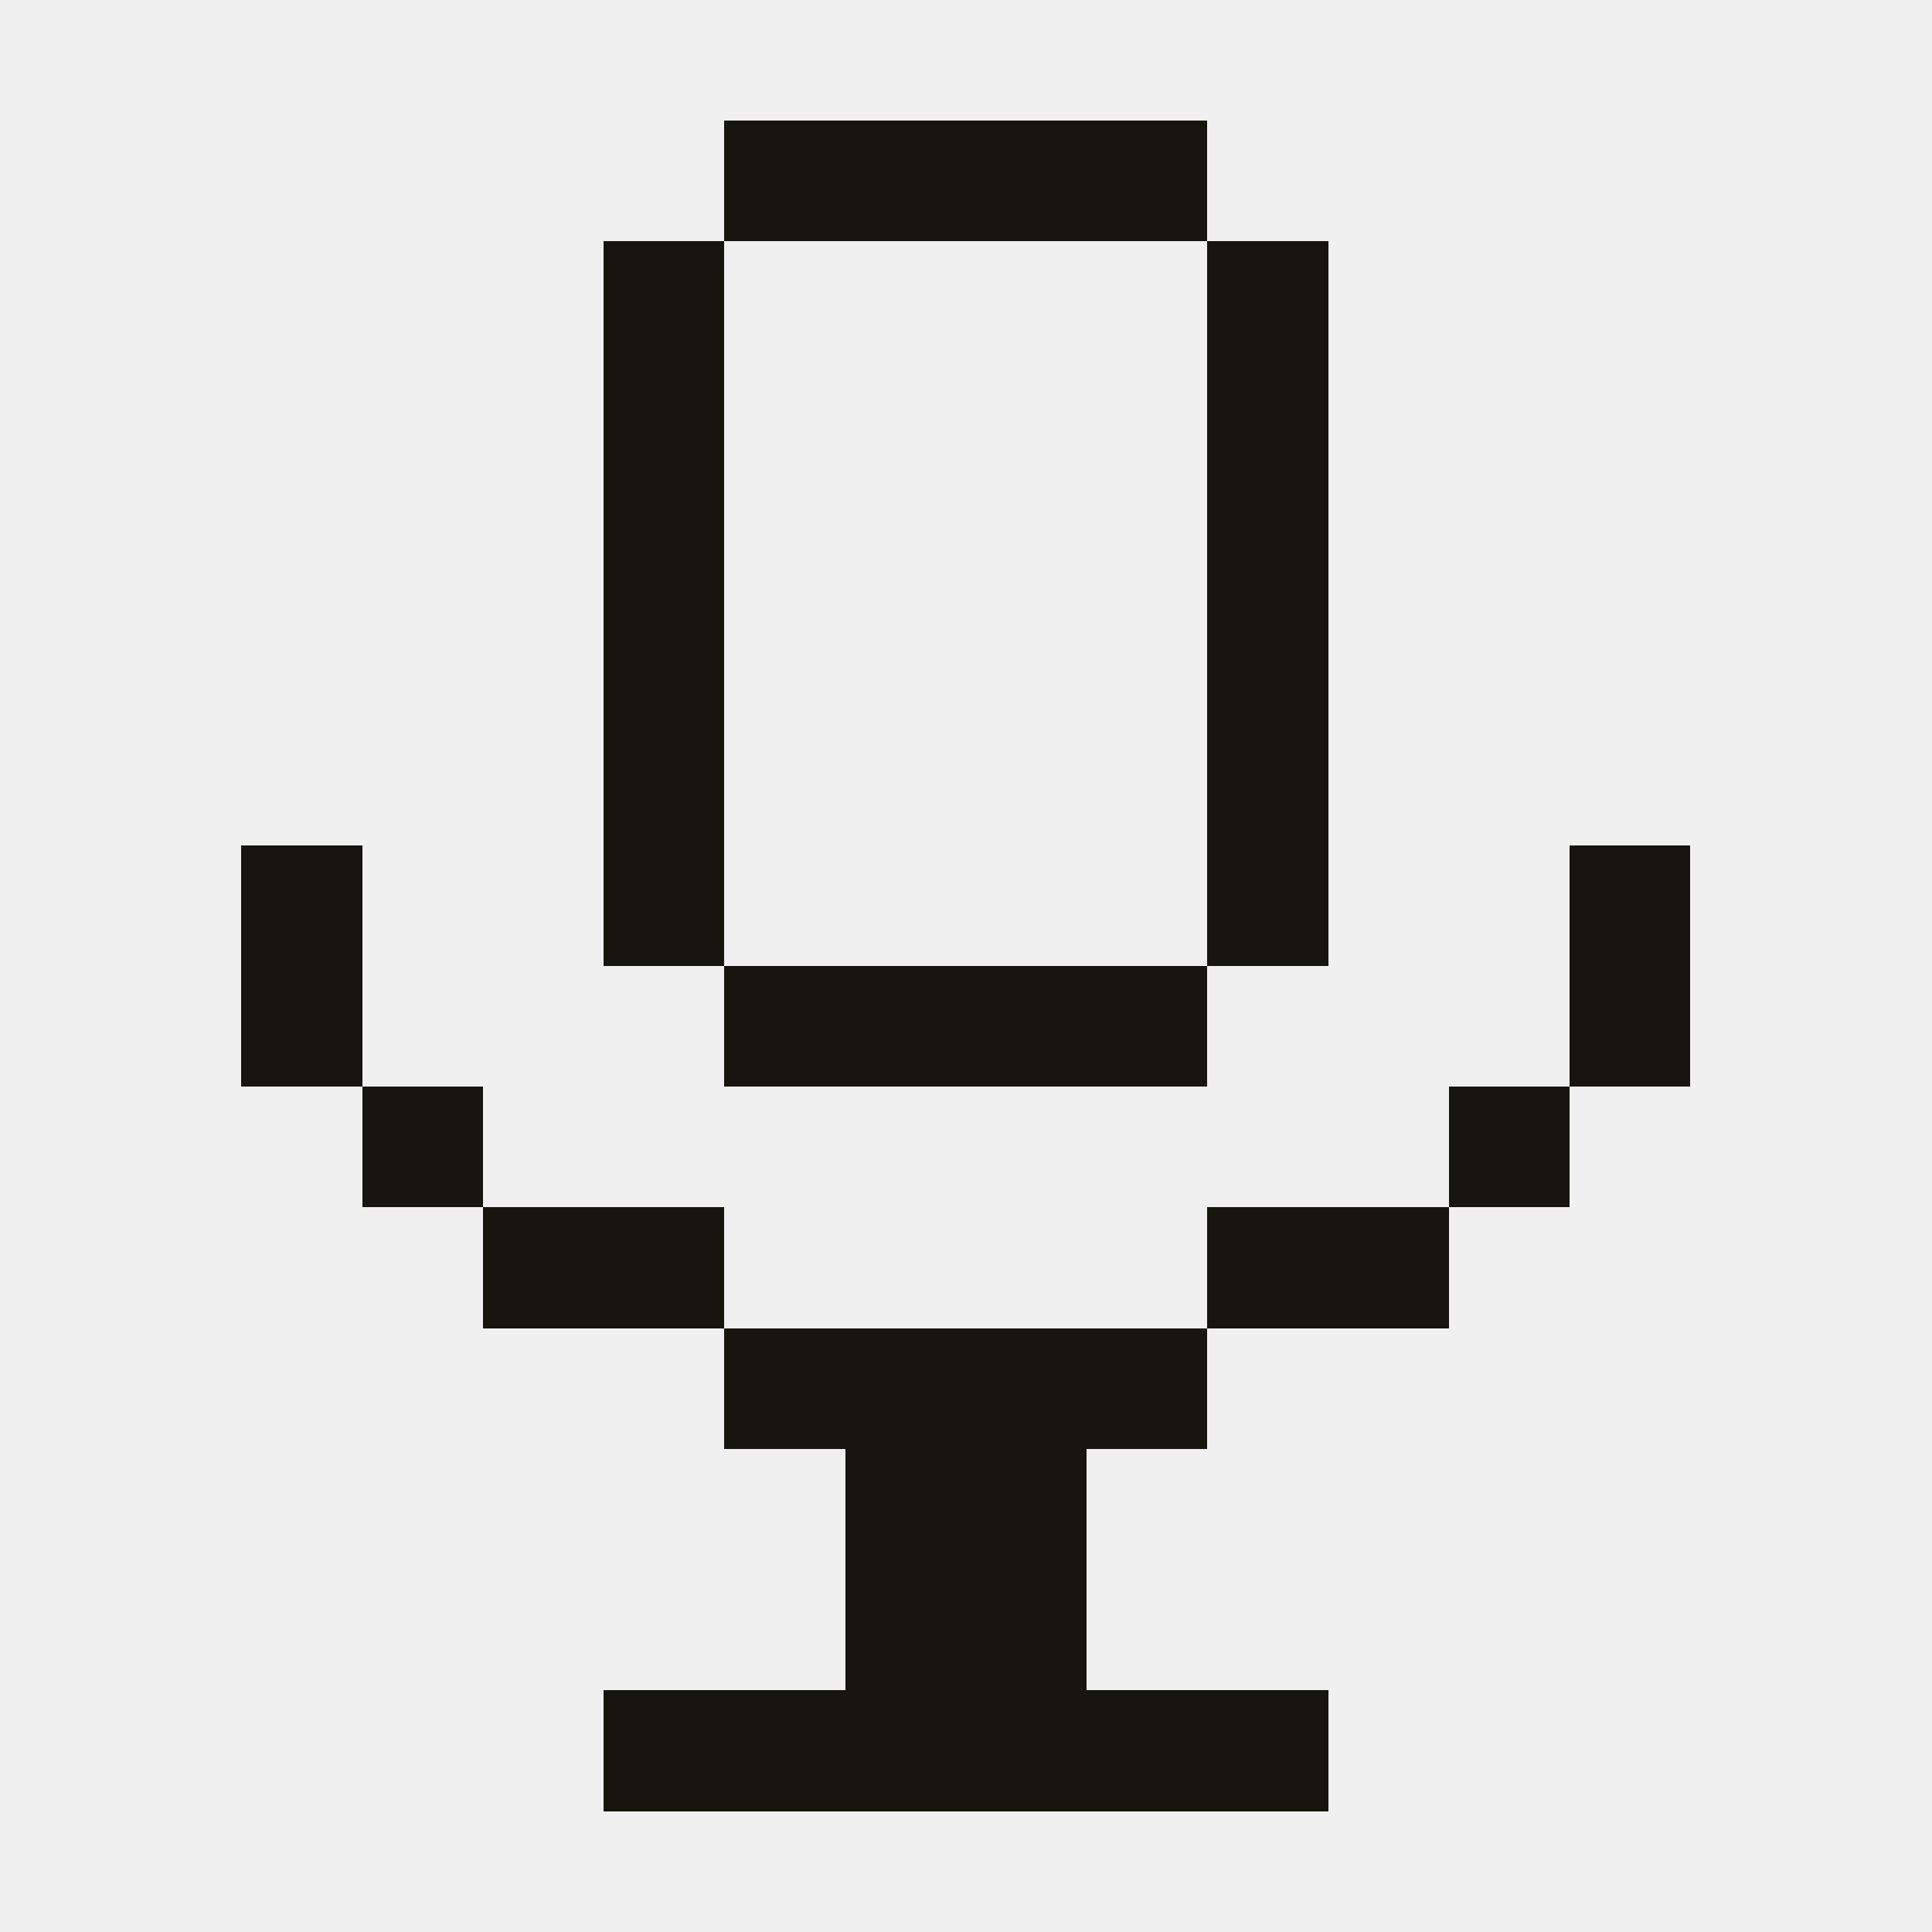
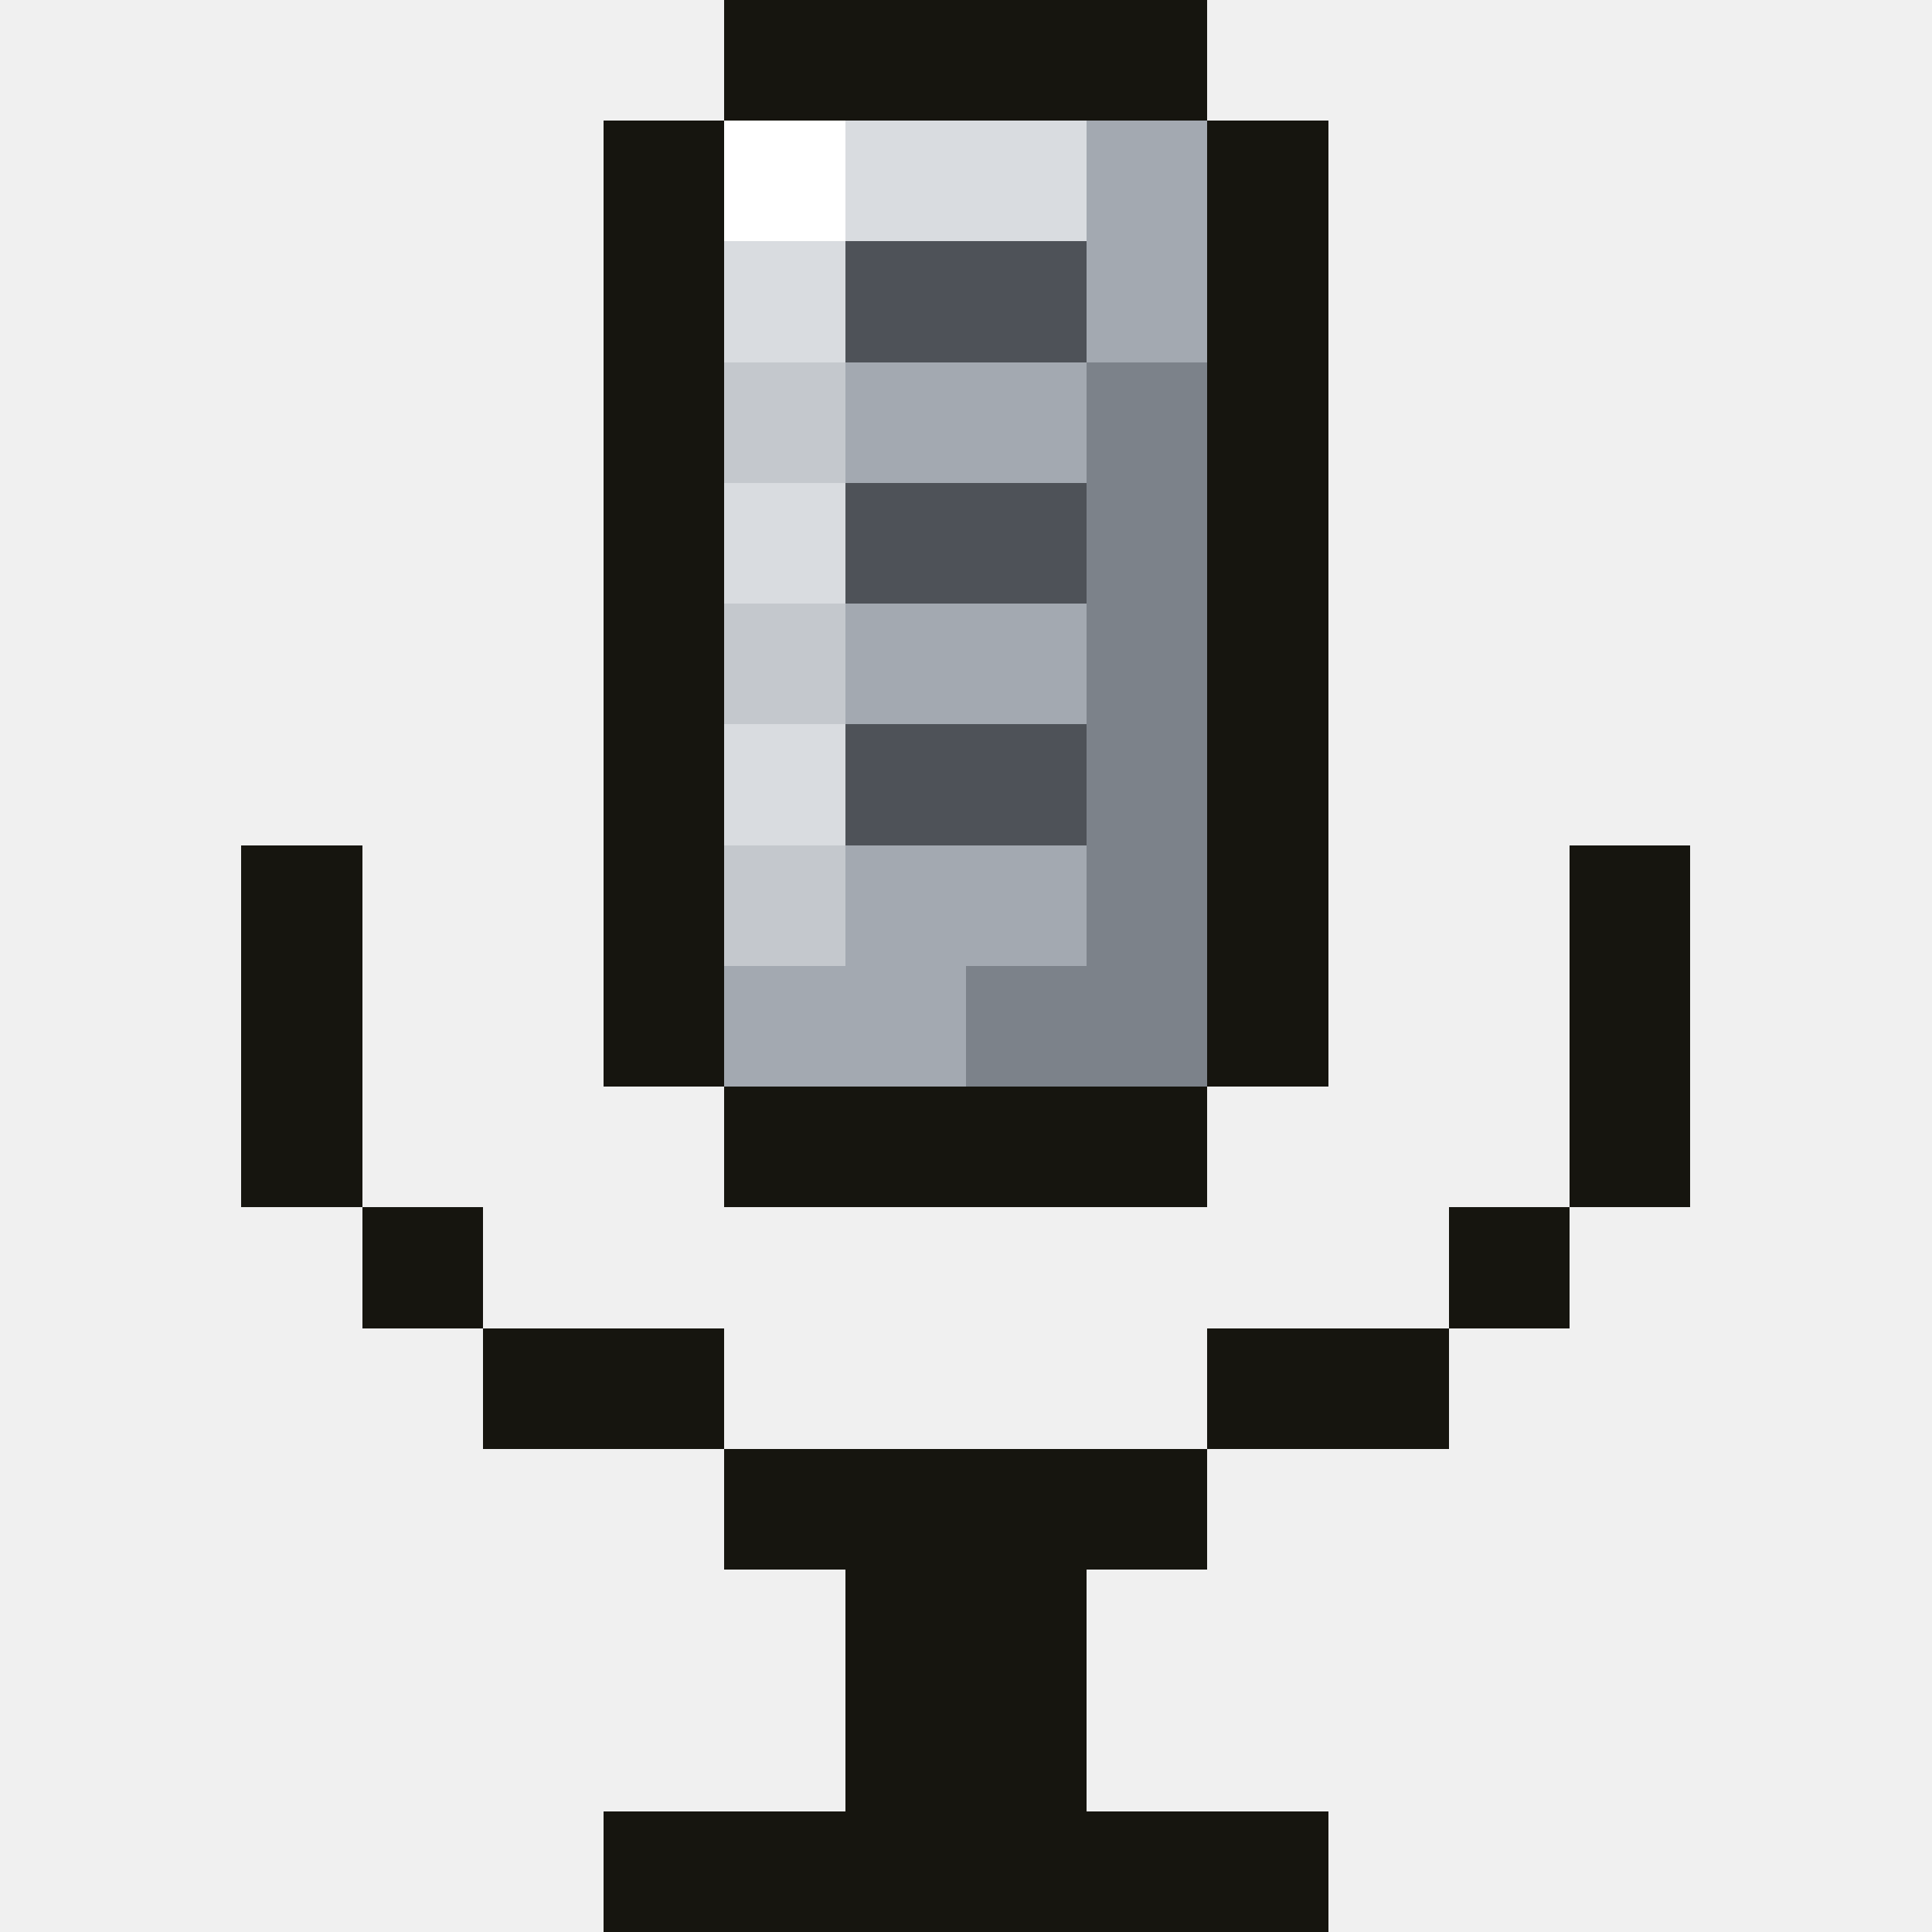
<svg xmlns="http://www.w3.org/2000/svg" viewBox="0 0 16 16" width="16" height="16" shape-rendering="crispEdges" aria-hidden="true" focusable="false">
  <g fill="#16150f">
-     <rect x="6" y="1" width="1" height="1" />
-     <rect x="7" y="1" width="1" height="1" />
-     <rect x="8" y="1" width="1" height="1" />
-     <rect x="9" y="1" width="1" height="1" />
+     <rect x="6" y="0" width="4" height="1" />
+     <rect x="5" y="1" width="1" height="1" />
+     <rect x="10" y="1" width="1" height="1" />
    <rect x="5" y="2" width="1" height="1" />
    <rect x="10" y="2" width="1" height="1" />
    <rect x="5" y="3" width="1" height="1" />
    <rect x="10" y="3" width="1" height="1" />
    <rect x="5" y="4" width="1" height="1" />
    <rect x="10" y="4" width="1" height="1" />
    <rect x="5" y="5" width="1" height="1" />
    <rect x="10" y="5" width="1" height="1" />
    <rect x="5" y="6" width="1" height="1" />
    <rect x="10" y="6" width="1" height="1" />
    <rect x="2" y="7" width="1" height="1" />
    <rect x="5" y="7" width="1" height="1" />
    <rect x="10" y="7" width="1" height="1" />
    <rect x="13" y="7" width="1" height="1" />
    <rect x="2" y="8" width="1" height="1" />
-     <rect x="6" y="8" width="1" height="1" />
-     <rect x="7" y="8" width="1" height="1" />
-     <rect x="8" y="8" width="1" height="1" />
-     <rect x="9" y="8" width="1" height="1" />
+     <rect x="5" y="8" width="1" height="1" />
+     <rect x="10" y="8" width="1" height="1" />
    <rect x="13" y="8" width="1" height="1" />
-     <rect x="3" y="9" width="1" height="1" />
-     <rect x="12" y="9" width="1" height="1" />
-     <rect x="4" y="10" width="1" height="1" />
-     <rect x="5" y="10" width="1" height="1" />
-     <rect x="10" y="10" width="1" height="1" />
-     <rect x="11" y="10" width="1" height="1" />
-     <rect x="6" y="11" width="1" height="1" />
-     <rect x="7" y="11" width="1" height="1" />
-     <rect x="8" y="11" width="1" height="1" />
-     <rect x="9" y="11" width="1" height="1" />
-     <rect x="7" y="12" width="1" height="1" />
-     <rect x="8" y="12" width="1" height="1" />
-     <rect x="7" y="13" width="1" height="1" />
-     <rect x="8" y="13" width="1" height="1" />
-     <rect x="5" y="14" width="1" height="1" />
-     <rect x="6" y="14" width="1" height="1" />
-     <rect x="7" y="14" width="1" height="1" />
-     <rect x="8" y="14" width="1" height="1" />
-     <rect x="9" y="14" width="1" height="1" />
-     <rect x="10" y="14" width="1" height="1" />
+     <rect x="2" y="9" width="1" height="1" />
+     <rect x="6" y="9" width="4" height="1" />
+     <rect x="13" y="9" width="1" height="1" />
+     <rect x="3" y="10" width="1" height="1" />
+     <rect x="12" y="10" width="1" height="1" />
+     <rect x="4" y="11" width="2" height="1" />
+     <rect x="10" y="11" width="2" height="1" />
+     <rect x="6" y="12" width="4" height="1" />
+     <rect x="7" y="13" width="2" height="1" />
+     <rect x="7" y="14" width="2" height="1" />
+     <rect x="5" y="15" width="6" height="1" />
+   </g>
+   <g fill="#ffffff">
+     <rect x="6" y="1" width="1" height="1" />
+   </g>
+   <g fill="#D9DCE0">
+     <rect x="7" y="1" width="2" height="1" />
+     <rect x="6" y="2" width="1" height="1" />
+     <rect x="6" y="4" width="1" height="1" />
+     <rect x="6" y="6" width="1" height="1" />
+   </g>
+   <g fill="#A3A9B1">
+     <rect x="9" y="1" width="1" height="1" />
+     <rect x="9" y="2" width="1" height="1" />
+     <rect x="7" y="3" width="2" height="1" />
+     <rect x="7" y="5" width="2" height="1" />
+     <rect x="7" y="7" width="2" height="1" />
+     <rect x="6" y="8" width="2" height="1" />
+   </g>
+   <g fill="#4E5258">
+     <rect x="7" y="2" width="2" height="1" />
+     <rect x="7" y="4" width="2" height="1" />
+     <rect x="7" y="6" width="2" height="1" />
+   </g>
+   <g fill="#C4C8CD">
+     <rect x="6" y="3" width="1" height="1" />
+     <rect x="6" y="5" width="1" height="1" />
+     <rect x="6" y="7" width="1" height="1" />
+   </g>
+   <g fill="#7C828A">
+     <rect x="9" y="3" width="1" height="1" />
+     <rect x="9" y="4" width="1" height="1" />
+     <rect x="9" y="5" width="1" height="1" />
+     <rect x="9" y="6" width="1" height="1" />
+     <rect x="9" y="7" width="1" height="1" />
+     <rect x="8" y="8" width="2" height="1" />
  </g>
</svg>
